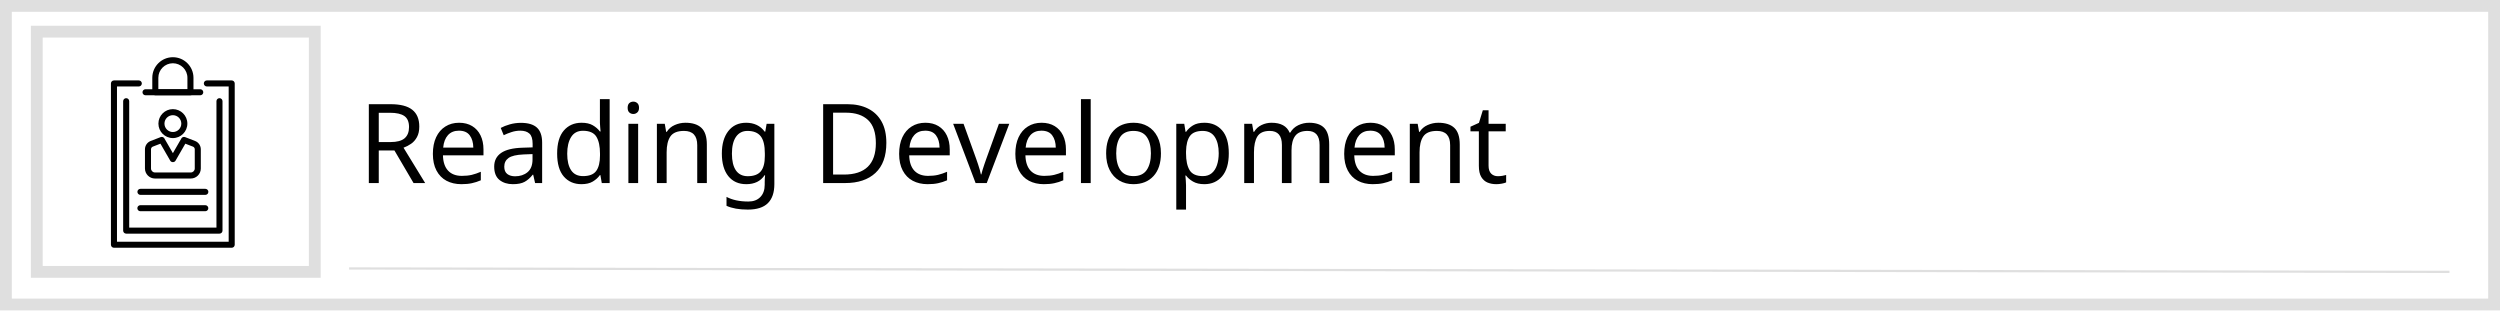
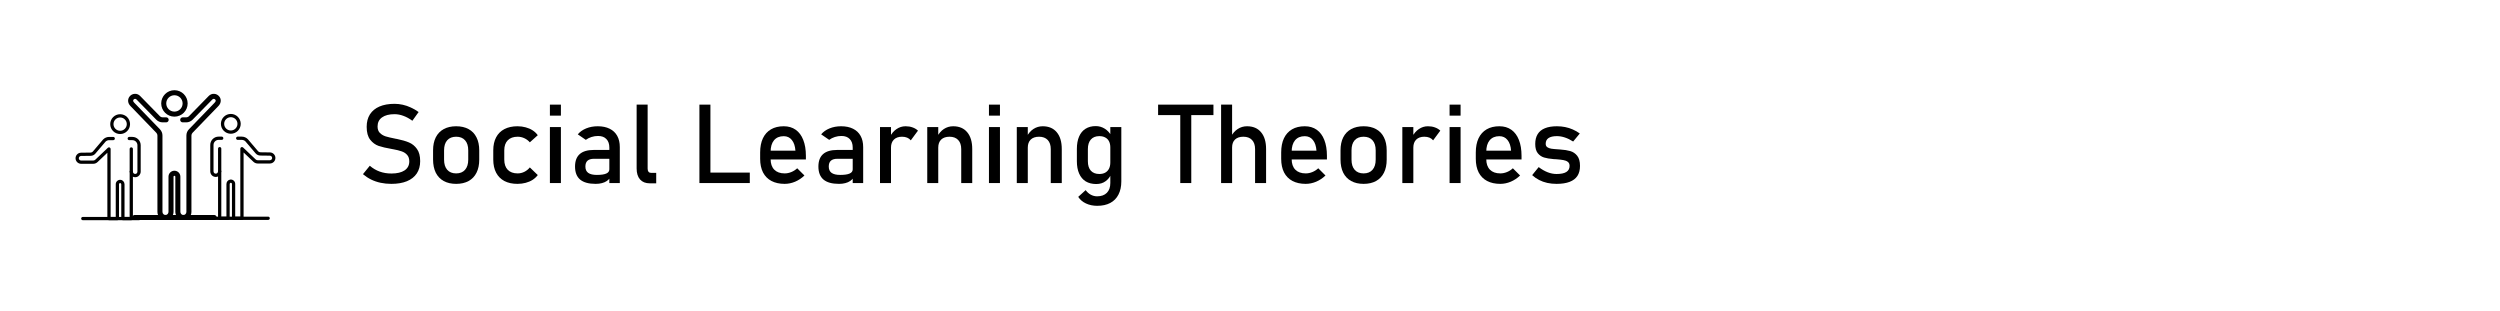
<svg xmlns="http://www.w3.org/2000/svg" version="1.1" id="svg2" xml:space="preserve" width="1116.745" height="138.652" viewBox="0 0 1116.745 138.652">
  <defs id="defs6" />
-   <g id="layer1" style="display:inline;opacity:0.125" transform="translate(260.1921,244.4377)">
+   <g id="layer1" style="display:none;opacity:0.125" transform="translate(260.1921,244.4377)">
    <rect style="opacity:1;fill:none;fill-opacity:1;stroke:#000000;stroke-width:5.276;stroke-miterlimit:4;stroke-dasharray:none;stroke-opacity:1" id="rect208" width="1111.468" height="133.376" x="-257.554" y="-241.8" />
    <rect style="opacity:1;fill:none;fill-opacity:1;stroke:#000000;stroke-width:5.276;stroke-miterlimit:4;stroke-dasharray:none;stroke-opacity:1" id="rect1031" width="124.178" height="107.314" x="-243.756" y="-230.302" />
    <path style="fill:none;stroke:#000000;stroke-width:1px;stroke-linecap:butt;stroke-linejoin:miter;stroke-opacity:1" d="m -104.248,-124.521 938.232,1.533" id="path1033" />
  </g>
  <g id="g10" transform="matrix(1.333333,0,0,-1.333333,260.1921,1311.104)" style="display:inline">
    <flowRoot xml:space="preserve" id="flowRoot1358" style="font-style:normal;font-weight:normal;font-size:40px;line-height:1.25;font-family:sans-serif;letter-spacing:0px;word-spacing:0px;fill:#000000;fill-opacity:1;stroke:none">
      <flowRegion id="flowRegion1360">
        <rect id="rect1362" width="364.671" height="151.205" x="85.386" y="234.149" />
      </flowRegion>
      <flowPara id="flowPara1364" />
    </flowRoot>
    <flowRoot xml:space="preserve" id="flowRoot1366" style="font-style:normal;font-weight:normal;font-size:40px;line-height:1.25;font-family:sans-serif;letter-spacing:0px;word-spacing:0px;fill:#000000;fill-opacity:1;stroke:none">
      <flowRegion id="flowRegion1368">
        <rect id="rect1370" width="663.524" height="158.321" x="78.271" y="200.35" />
      </flowRegion>
      <flowPara id="flowPara1372" />
    </flowRoot>
-     <g transform="matrix(1.200373,0,0,1.200373,-341.1397,659.9509)" id="g1634">
-       <path d="m 186.292,200.248 h -32.861 c -0.466,0 -0.844,0.378 -0.844,0.845 v 45.015 c 0,0.467 0.378,0.844 0.844,0.844 h 6.935 c 0.466,0 0.844,-0.377 0.844,-0.844 0,-0.466 -0.378,-0.844 -0.844,-0.844 h -6.091 v -43.328 h 31.173 v 43.328 h -6.091 c -0.466,0 -0.844,0.378 -0.844,0.844 0,0.467 0.378,0.844 0.844,0.844 h 6.935 c 0.467,0 0.844,-0.377 0.844,-0.844 v -45.015 c 0,-0.467 -0.377,-0.845 -0.844,-0.845" style="fill:#000000;fill-opacity:1;fill-rule:nonzero;stroke:none;stroke-width:0.1" id="path224" />
-       <path d="m 165.818,244.492 h 8.117 v 3.192 c 0,2.238 -1.82,4.059 -4.058,4.059 -2.238,0 -4.059,-1.821 -4.059,-4.059 z m 8.961,-1.688 h -9.805 c -0.466,0 -0.844,0.378 -0.844,0.844 v 4.036 c 0,3.168 2.578,5.746 5.747,5.746 3.168,0 5.746,-2.578 5.746,-5.746 v -4.036 c 0,-0.466 -0.377,-0.844 -0.844,-0.844" style="fill:#000000;fill-opacity:1;fill-rule:nonzero;stroke:none;stroke-width:0.1" id="path226" />
-       <path d="m 182.881,204.188 h -26.039 c -0.466,0 -0.844,0.377 -0.844,0.844 v 36.125 c 0,0.466 0.378,0.843 0.844,0.843 0.467,0 0.844,-0.377 0.844,-0.843 v -35.282 h 24.351 v 35.282 c 0,0.466 0.378,0.843 0.844,0.843 0.467,0 0.844,-0.377 0.844,-0.843 v -36.125 c 0,-0.467 -0.377,-0.844 -0.844,-0.844" style="fill:#000000;fill-opacity:1;fill-rule:nonzero;stroke:none;stroke-width:0.1" id="path228" />
-       <path d="m 177.516,242.804 h -15.278 c -0.466,0 -0.844,0.378 -0.844,0.844 0,0.466 0.378,0.844 0.844,0.844 h 15.278 c 0.466,0 0.844,-0.378 0.844,-0.844 0,-0.466 -0.378,-0.844 -0.844,-0.844" style="fill:#000000;fill-opacity:1;fill-rule:nonzero;stroke:none;stroke-width:0.1" id="path230" />
-       <path d="m 169.877,237.25 c -1.297,0 -2.352,-1.055 -2.352,-2.352 0,-1.296 1.055,-2.351 2.352,-2.351 1.297,0 2.352,1.055 2.352,2.351 0,1.297 -1.055,2.352 -2.352,2.352 z m 0,-6.391 c -2.228,0 -4.04,1.812 -4.04,4.039 0,2.228 1.812,4.04 4.04,4.04 2.227,0 4.04,-1.812 4.04,-4.04 0,-2.227 -1.813,-4.039 -4.04,-4.039" style="fill:#000000;fill-opacity:1;fill-rule:nonzero;stroke:none;stroke-width:0.1" id="path232" />
-       <path d="m 166.404,229.296 -2.123,-0.821 c -0.306,-0.119 -0.511,-0.418 -0.511,-0.745 v -5.358 c 0,-0.613 0.499,-1.112 1.114,-1.112 h 9.986 c 0.614,0 1.113,0.499 1.113,1.112 v 5.358 c 0,0.327 -0.205,0.626 -0.51,0.744 l -2.123,0.822 -2.742,-4.756 c -0.301,-0.523 -1.161,-0.523 -1.462,0 z m 8.466,-9.725 h -9.986 c -1.545,0 -2.802,1.257 -2.802,2.801 v 5.358 c 0,1.019 0.639,1.951 1.589,2.318 l 2.799,1.084 c 0.389,0.15 0.828,-0.006 1.035,-0.366 l 2.372,-4.115 2.371,4.115 c 0.208,0.361 0.647,0.517 1.036,0.366 l 2.798,-1.084 c 0.951,-0.367 1.589,-1.299 1.589,-2.318 v -5.358 c 0,-1.544 -1.257,-2.801 -2.801,-2.801" style="fill:#000000;fill-opacity:1;fill-rule:nonzero;stroke:none;stroke-width:0.1" id="path234" />
-       <path d="m 178.936,215.007 h -18.119 c -0.466,0 -0.844,0.378 -0.844,0.844 0,0.466 0.378,0.844 0.844,0.844 h 18.119 c 0.466,0 0.844,-0.378 0.844,-0.844 0,-0.466 -0.378,-0.844 -0.844,-0.844" style="fill:#000000;fill-opacity:1;fill-rule:nonzero;stroke:none;stroke-width:0.1" id="path236" />
-       <path d="m 178.921,210.443 h -18.119 c -0.466,0 -0.844,0.377 -0.844,0.843 0,0.467 0.378,0.845 0.844,0.845 h 18.119 c 0.466,0 0.844,-0.378 0.844,-0.845 0,-0.466 -0.378,-0.843 -0.844,-0.843" style="fill:#000000;fill-opacity:1;fill-rule:nonzero;stroke:none;stroke-width:0.1" id="path238" />
+     <g aria-label="Social Learning Theories" transform="scale(1,-1)" style="font-style:normal;font-weight:normal;font-size:37.008px;line-height:1.25;font-family:sans-serif;letter-spacing:0px;word-spacing:0px;fill:#000000;fill-opacity:1;stroke:none;stroke-width:0.925" id="text1392">
+       <path d="m -64.023,-921.729 q -1.897,0 -3.596,-0.361 -1.699,-0.361 -3.18,-1.084 -1.464,-0.723 -2.747,-1.807 v 0 l 2.295,-2.819 v 0 q 1.5,1.301 3.307,1.952 1.807,0.651 3.921,0.651 2.855,0 4.427,-1.048 1.572,-1.066 1.572,-3 v -0.018 q 0,-1.373 -0.723,-2.168 -0.705,-0.813 -1.843,-1.193 -1.12,-0.398 -2.909,-0.723 -0.054,-0.018 -0.126,-0.018 -0.054,0 -0.108,-0.018 l -0.271,-0.054 q -2.638,-0.452 -4.301,-1.012 -1.644,-0.578 -2.819,-2.078 -1.175,-1.518 -1.175,-4.301 v -0.018 q 0,-2.439 1.084,-4.156 1.102,-1.735 3.198,-2.638 2.096,-0.904 5.042,-0.904 1.409,0 2.765,0.307 1.373,0.307 2.692,0.922 1.337,0.596 2.62,1.518 v 0 l -2.096,2.927 v 0 q -1.5,-1.102 -3,-1.644 -1.482,-0.56 -2.982,-0.56 -2.692,0 -4.192,1.084 -1.482,1.066 -1.482,3.036 v 0.018 q 0,1.355 0.759,2.132 0.777,0.777 1.915,1.157 1.157,0.361 3.198,0.759 0.072,0.018 0.126,0.036 0.072,0 0.145,0.018 0.09,0.018 0.199,0.036 0.108,0.018 0.199,0.036 2.385,0.488 3.975,1.157 1.608,0.669 2.674,2.168 1.084,1.482 1.084,4.066 v 0.036 q 0,2.403 -1.138,4.12 -1.138,1.699 -3.307,2.602 -2.15,0.885 -5.204,0.885 z" style="font-style:normal;font-variant:normal;font-weight:normal;font-stretch:normal;font-family:Bahnschrift;-inkscape-font-specification:Bahnschrift;stroke-width:0.925" id="path37" />
+       <path d="m -42.321,-921.729 q -2.439,0 -4.174,-0.958 -1.735,-0.958 -2.656,-2.783 -0.904,-1.843 -0.904,-4.427 v -3.054 q 0,-2.548 0.904,-4.355 0.922,-1.825 2.656,-2.765 1.735,-0.958 4.174,-0.958 2.439,0 4.174,0.958 1.735,0.94 2.638,2.765 0.922,1.807 0.922,4.355 v 3.108 q 0,2.566 -0.922,4.391 -0.904,1.807 -2.638,2.765 -1.735,0.958 -4.174,0.958 z m 0,-3.506 q 1.934,0 2.982,-1.211 1.066,-1.211 1.066,-3.397 v -3.108 q 0,-2.187 -1.066,-3.379 -1.048,-1.193 -2.982,-1.193 -1.934,0 -3,1.193 -1.048,1.193 -1.048,3.379 v 3.108 q 0,2.187 1.048,3.397 1.066,1.211 3,1.211 z" style="font-style:normal;font-variant:normal;font-weight:normal;font-stretch:normal;font-family:Bahnschrift;-inkscape-font-specification:Bahnschrift;stroke-width:0.925" id="path39" />
+       <path d="m -21.775,-921.729 q -2.566,0 -4.391,-0.958 -1.807,-0.958 -2.765,-2.783 -0.958,-1.825 -0.958,-4.409 v -3.09 q 0,-2.548 0.958,-4.355 0.958,-1.807 2.765,-2.747 1.825,-0.958 4.391,-0.958 1.464,0 2.747,0.361 1.301,0.343 2.331,1.012 1.03,0.669 1.717,1.626 v 0 l -2.656,2.385 v 0 q -0.795,-0.904 -1.861,-1.391 -1.066,-0.488 -2.223,-0.488 -2.132,0 -3.307,1.193 -1.175,1.193 -1.175,3.361 v 3.09 q 0,2.223 1.157,3.433 1.175,1.211 3.325,1.211 1.175,0 2.241,-0.524 1.066,-0.524 1.843,-1.482 v 0 l 2.656,2.566 v 0 q -0.705,0.94 -1.735,1.608 -1.03,0.651 -2.331,0.994 -1.283,0.343 -2.729,0.343 z" style="font-style:normal;font-variant:normal;font-weight:normal;font-stretch:normal;font-family:Bahnschrift;-inkscape-font-specification:Bahnschrift;stroke-width:0.925" id="path41" />
+       <path d="m -10.914,-948.275 h 3.686 v 3.686 h -3.686 z m 0,7.517 h 3.686 v 18.757 h -3.686 z" style="font-style:normal;font-variant:normal;font-weight:normal;font-stretch:normal;font-family:Bahnschrift;-inkscape-font-specification:Bahnschrift;stroke-width:0.925" id="path43" />
+       <path d="m 8.999,-933.891 q 0,-1.843 -0.994,-2.855 -0.976,-1.03 -2.783,-1.03 -1.12,0 -2.205,0.343 -1.066,0.343 -1.897,0.958 l -2.692,-1.843 q 1.066,-1.283 2.801,-1.988 1.753,-0.723 3.885,-0.723 2.331,0 3.994,0.831 1.662,0.813 2.53,2.385 0.867,1.554 0.867,3.759 v 12.053 H 8.999 Z m -4.59,12.161 q -3.47,0 -5.186,-1.428 -1.717,-1.446 -1.717,-4.373 0,-2.783 1.572,-4.174 1.572,-1.391 4.753,-1.391 H 9.162 l 0.253,2.964 H 3.849 q -1.446,0 -2.168,0.651 -0.705,0.632 -0.705,1.952 0,1.428 0.94,2.114 0.958,0.687 2.891,0.687 2.114,0 3.144,-0.452 1.048,-0.452 1.048,-1.409 l 0.379,2.638 q -0.488,0.759 -1.211,1.247 -0.705,0.488 -1.644,0.723 -0.94,0.253 -2.114,0.253 z" style="font-style:normal;font-variant:normal;font-weight:normal;font-stretch:normal;font-family:Bahnschrift;-inkscape-font-specification:Bahnschrift;stroke-width:0.925" id="path45" />
+       <path d="m 21.829,-926.843 q 0,0.687 0.289,1.066 0.307,0.361 0.849,0.361 h 1.735 v 3.506 h -2.168 q -2.096,0 -3.253,-1.301 -1.138,-1.301 -1.138,-3.668 v -21.395 h 3.686 z" style="font-style:normal;font-variant:normal;font-weight:normal;font-stretch:normal;font-family:Bahnschrift;-inkscape-font-specification:Bahnschrift;stroke-width:0.925" id="path47" />
+       <path d="m 39.177,-948.275 h 3.686 v 26.274 h -3.686 z m 1.843,22.769 h 15.035 v 3.506 H 41.02 Z" style="font-style:normal;font-variant:normal;font-weight:normal;font-stretch:normal;font-family:Bahnschrift;-inkscape-font-specification:Bahnschrift;stroke-width:0.925" id="path49" />
+       <path d="m 67.746,-921.729 q -2.602,0 -4.445,-0.976 -1.843,-0.976 -2.819,-2.855 -0.958,-1.897 -0.958,-4.572 v -2.114 q 0,-2.783 0.922,-4.753 0.94,-1.97 2.711,-3 1.771,-1.03 4.265,-1.03 2.349,0 4.012,1.175 1.662,1.175 2.53,3.397 0.885,2.223 0.885,5.331 v 1.229 H 62.198 v -2.964 h 9.144 v 0 q -0.163,-2.295 -1.193,-3.56 -1.012,-1.283 -2.729,-1.283 -2.096,0 -3.253,1.373 -1.138,1.373 -1.138,3.885 v 2.385 q 0,2.331 1.229,3.578 1.229,1.247 3.488,1.247 1.12,0 2.223,-0.452 1.102,-0.452 1.97,-1.265 v 0 l 2.421,2.421 v 0 q -1.391,1.337 -3.126,2.078 -1.735,0.723 -3.488,0.723 z" style="font-style:normal;font-variant:normal;font-weight:normal;font-stretch:normal;font-family:Bahnschrift;-inkscape-font-specification:Bahnschrift;stroke-width:0.925" id="path51" />
+       <path d="m 90.533,-933.891 q 0,-1.843 -0.994,-2.855 -0.976,-1.03 -2.783,-1.03 -1.12,0 -2.205,0.343 -1.066,0.343 -1.897,0.958 l -2.692,-1.843 q 1.066,-1.283 2.801,-1.988 1.753,-0.723 3.885,-0.723 2.331,0 3.994,0.831 1.662,0.813 2.53,2.385 0.867,1.554 0.867,3.759 v 12.053 h -3.506 z m -4.59,12.161 q -3.47,0 -5.186,-1.428 -1.717,-1.446 -1.717,-4.373 0,-2.783 1.572,-4.174 1.572,-1.391 4.753,-1.391 h 5.331 l 0.253,2.964 h -5.566 q -1.446,0 -2.168,0.651 -0.705,0.632 -0.705,1.952 0,1.428 0.94,2.114 0.958,0.687 2.891,0.687 2.114,0 3.144,-0.452 1.048,-0.452 1.048,-1.409 l 0.379,2.638 q -0.488,0.759 -1.211,1.247 -0.705,0.488 -1.644,0.723 -0.94,0.253 -2.114,0.253 z" style="font-style:normal;font-variant:normal;font-weight:normal;font-stretch:normal;font-family:Bahnschrift;-inkscape-font-specification:Bahnschrift;stroke-width:0.925" id="path53" />
+       <path d="m 99.676,-940.757 h 3.686 v 18.757 h -3.686 z m 10.318,4.445 q -0.488,-0.596 -1.229,-0.904 -0.741,-0.307 -1.717,-0.307 -1.753,0 -2.729,0.976 -0.958,0.958 -0.958,2.674 l -0.379,-3.614 q 0.867,-1.681 2.241,-2.602 1.373,-0.94 3.036,-0.94 1.283,0 2.313,0.379 1.048,0.361 1.825,1.084 z" style="font-style:normal;font-variant:normal;font-weight:normal;font-stretch:normal;font-family:Bahnschrift;-inkscape-font-specification:Bahnschrift;stroke-width:0.925" id="path55" />
+       <path d="m 115.506,-940.757 h 3.686 v 18.757 h -3.686 z m 11.384,7.391 q 0,-1.988 -1.03,-3.072 -1.03,-1.084 -2.891,-1.084 -1.807,0 -2.801,0.958 -0.976,0.958 -0.976,2.692 l -0.379,-3.614 q 0.867,-1.699 2.259,-2.62 1.409,-0.922 3.108,-0.922 3.054,0 4.716,2.006 1.681,1.988 1.681,5.638 v 11.384 h -3.686 z" style="font-style:normal;font-variant:normal;font-weight:normal;font-stretch:normal;font-family:Bahnschrift;-inkscape-font-specification:Bahnschrift;stroke-width:0.925" id="path57" />
+       <path d="m 136.178,-948.275 h 3.686 v 3.686 h -3.686 z m 0,7.517 h 3.686 v 18.757 h -3.686 z" style="font-style:normal;font-variant:normal;font-weight:normal;font-stretch:normal;font-family:Bahnschrift;-inkscape-font-specification:Bahnschrift;stroke-width:0.925" id="path59" />
+       <path d="m 145.503,-940.757 h 3.686 v 18.757 h -3.686 z m 11.384,7.391 q 0,-1.988 -1.03,-3.072 -1.03,-1.084 -2.891,-1.084 -1.807,0 -2.801,0.958 -0.976,0.958 -0.976,2.692 l -0.379,-3.614 q 0.867,-1.699 2.259,-2.62 1.409,-0.922 3.108,-0.922 3.054,0 4.716,2.006 1.681,1.988 1.681,5.638 v 11.384 h -3.686 z" style="font-style:normal;font-variant:normal;font-weight:normal;font-stretch:normal;font-family:Bahnschrift;-inkscape-font-specification:Bahnschrift;stroke-width:0.925" id="path61" />
+       <path d="m 172.464,-914.375 q -2.114,0 -3.795,-0.795 -1.662,-0.777 -2.584,-2.205 v 0 l 2.494,-2.259 v 0 q 0.723,0.994 1.717,1.536 1.012,0.542 2.114,0.542 2.114,0 3.271,-1.175 1.157,-1.157 1.157,-3.289 v -18.739 h 3.686 v 18.197 q 0,2.584 -0.958,4.427 -0.94,1.843 -2.747,2.801 -1.807,0.958 -4.355,0.958 z m -0.343,-7.3 q -2.06,0 -3.524,-0.885 -1.446,-0.904 -2.205,-2.62 -0.759,-1.717 -0.759,-4.12 v -4.138 q 0,-2.421 0.741,-4.138 0.741,-1.717 2.15,-2.602 1.428,-0.904 3.415,-0.904 1.662,0 3.036,0.867 1.391,0.867 2.241,2.439 l -0.379,3.831 q 0,-1.193 -0.434,-2.042 -0.434,-0.849 -1.265,-1.283 -0.813,-0.452 -1.988,-0.452 -1.825,0 -2.837,1.138 -0.994,1.138 -0.994,3.198 v 4.084 q 0,2.042 0.994,3.162 1.012,1.102 2.837,1.102 1.175,0 1.988,-0.452 0.831,-0.47 1.265,-1.337 0.434,-0.867 0.434,-2.078 l 0.253,3.957 q -0.56,1.391 -1.843,2.331 -1.265,0.94 -3.126,0.94 z" style="font-style:normal;font-variant:normal;font-weight:normal;font-stretch:normal;font-family:Bahnschrift;-inkscape-font-specification:Bahnschrift;stroke-width:0.925" id="path63" />
+       <path d="m 200.274,-946.124 h 3.686 v 24.124 h -3.686 z m -7.427,-2.15 h 18.54 v 3.506 H 192.847 Z" style="font-style:normal;font-variant:normal;font-weight:normal;font-stretch:normal;font-family:Bahnschrift;-inkscape-font-specification:Bahnschrift;stroke-width:0.925" id="path65" />
+       <path d="m 213.953,-948.275 h 3.686 v 26.274 h -3.686 z m 11.384,14.908 q 0,-1.988 -1.03,-3.072 -1.03,-1.084 -2.891,-1.084 -1.807,0 -2.801,0.94 -0.976,0.94 -0.976,2.656 l -0.379,-3.614 q 0.867,-1.662 2.259,-2.566 1.409,-0.922 3.108,-0.922 3.054,0 4.716,2.006 1.681,1.988 1.681,5.638 v 11.384 h -3.686 z" style="font-style:normal;font-variant:normal;font-weight:normal;font-stretch:normal;font-family:Bahnschrift;-inkscape-font-specification:Bahnschrift;stroke-width:0.925" id="path67" />
+       <path d="m 242.306,-921.729 q -2.602,0 -4.445,-0.976 -1.843,-0.976 -2.819,-2.855 -0.958,-1.897 -0.958,-4.572 v -2.114 q 0,-2.783 0.922,-4.753 0.94,-1.97 2.711,-3 1.771,-1.03 4.265,-1.03 2.349,0 4.012,1.175 1.662,1.175 2.53,3.397 0.885,2.223 0.885,5.331 v 1.229 h -12.649 v -2.964 h 9.144 v 0 q -0.163,-2.295 -1.193,-3.56 -1.012,-1.283 -2.729,-1.283 -2.096,0 -3.253,1.373 -1.138,1.373 -1.138,3.885 v 2.385 q 0,2.331 1.229,3.578 1.229,1.247 3.488,1.247 1.12,0 2.223,-0.452 1.102,-0.452 1.97,-1.265 v 0 l 2.421,2.421 v 0 q -1.391,1.337 -3.126,2.078 -1.735,0.723 -3.488,0.723 z" style="font-style:normal;font-variant:normal;font-weight:normal;font-stretch:normal;font-family:Bahnschrift;-inkscape-font-specification:Bahnschrift;stroke-width:0.925" id="path69" />
+       <path d="m 261.695,-921.729 q -2.439,0 -4.174,-0.958 -1.735,-0.958 -2.656,-2.783 -0.904,-1.843 -0.904,-4.427 v -3.054 q 0,-2.548 0.904,-4.355 0.922,-1.825 2.656,-2.765 1.735,-0.958 4.174,-0.958 2.439,0 4.174,0.958 1.735,0.94 2.638,2.765 0.922,1.807 0.922,4.355 v 3.108 q 0,2.566 -0.922,4.391 -0.904,1.807 -2.638,2.765 -1.735,0.958 -4.174,0.958 z m 0,-3.506 q 1.934,0 2.982,-1.211 1.066,-1.211 1.066,-3.397 v -3.108 q 0,-2.187 -1.066,-3.379 -1.048,-1.193 -2.982,-1.193 -1.934,0 -3,1.193 -1.048,1.193 -1.048,3.379 v 3.108 q 0,2.187 1.048,3.397 1.066,1.211 3,1.211 z" style="font-style:normal;font-variant:normal;font-weight:normal;font-stretch:normal;font-family:Bahnschrift;-inkscape-font-specification:Bahnschrift;stroke-width:0.925" id="path71" />
+       <path d="m 274.67,-940.757 h 3.686 v 18.757 h -3.686 z m 10.318,4.445 q -0.488,-0.596 -1.229,-0.904 -0.741,-0.307 -1.717,-0.307 -1.753,0 -2.729,0.976 -0.958,0.958 -0.958,2.674 l -0.379,-3.614 q 0.867,-1.681 2.241,-2.602 1.373,-0.94 3.036,-0.94 1.283,0 2.313,0.379 1.048,0.361 1.825,1.084 z" style="font-style:normal;font-variant:normal;font-weight:normal;font-stretch:normal;font-family:Bahnschrift;-inkscape-font-specification:Bahnschrift;stroke-width:0.925" id="path73" />
+       <path d="m 290.499,-948.275 h 3.686 v 3.686 h -3.686 z m 0,7.517 h 3.686 v 18.757 h -3.686 z" style="font-style:normal;font-variant:normal;font-weight:normal;font-stretch:normal;font-family:Bahnschrift;-inkscape-font-specification:Bahnschrift;stroke-width:0.925" id="path75" />
+       <path d="m 307.503,-921.729 q -2.602,0 -4.445,-0.976 -1.843,-0.976 -2.819,-2.855 -0.958,-1.897 -0.958,-4.572 v -2.114 q 0,-2.783 0.922,-4.753 0.94,-1.97 2.711,-3 1.771,-1.03 4.265,-1.03 2.349,0 4.012,1.175 1.662,1.175 2.53,3.397 0.885,2.223 0.885,5.331 v 1.229 h -12.649 v -2.964 h 9.144 v 0 q -0.163,-2.295 -1.193,-3.56 -1.012,-1.283 -2.729,-1.283 -2.096,0 -3.253,1.373 -1.138,1.373 -1.138,3.885 v 2.385 q 0,2.331 1.229,3.578 1.229,1.247 3.488,1.247 1.12,0 2.223,-0.452 1.102,-0.452 1.97,-1.265 v 0 l 2.421,2.421 v 0 q -1.391,1.337 -3.126,2.078 -1.735,0.723 -3.488,0.723 z" style="font-style:normal;font-variant:normal;font-weight:normal;font-stretch:normal;font-family:Bahnschrift;-inkscape-font-specification:Bahnschrift;stroke-width:0.925" id="path77" />
+       <path d="m 326.333,-921.729 q -1.662,0 -3.126,-0.325 -1.446,-0.325 -2.711,-0.976 -1.265,-0.651 -2.331,-1.626 v 0 l 2.187,-2.692 v 0 q 1.518,1.157 3.018,1.735 1.5,0.578 2.964,0.578 2.187,0 3.271,-0.669 1.102,-0.687 1.102,-2.042 0,-0.904 -0.596,-1.355 -0.596,-0.452 -1.482,-0.596 -0.885,-0.163 -2.494,-0.289 -0.145,0 -0.307,0 -0.163,-0.018 -0.307,-0.036 -0.072,0 -0.145,0 -0.072,-0.018 -0.145,-0.018 -1.825,-0.145 -3.09,-0.524 -1.265,-0.398 -2.114,-1.464 -0.831,-1.066 -0.831,-3.054 0,-1.988 0.813,-3.307 0.813,-1.319 2.421,-1.97 1.608,-0.669 4.03,-0.669 1.464,0 2.783,0.271 1.337,0.271 2.548,0.813 1.211,0.524 2.331,1.337 v 0 l -2.223,2.692 v 0 q -1.409,-0.904 -2.783,-1.355 -1.355,-0.452 -2.656,-0.452 -1.879,0 -2.819,0.651 -0.94,0.632 -0.94,1.915 0,0.759 0.524,1.138 0.542,0.379 1.355,0.506 0.813,0.127 2.313,0.217 0.108,0.018 0.217,0.018 0.126,0 0.253,0.018 0.054,0 0.108,0 0.054,0 0.108,0.018 1.97,0.126 3.343,0.524 1.391,0.398 2.331,1.572 0.94,1.175 0.94,3.397 0,2.024 -0.867,3.361 -0.867,1.319 -2.62,1.988 -1.735,0.669 -4.373,0.669 z" style="font-style:normal;font-variant:normal;font-weight:normal;font-stretch:normal;font-family:Bahnschrift;-inkscape-font-specification:Bahnschrift;stroke-width:0.925" id="path79" />
    </g>
-     <text xml:space="preserve" style="font-style:normal;font-weight:normal;font-size:37.008px;line-height:1.25;font-family:sans-serif;letter-spacing:0px;word-spacing:0px;fill:#000000;fill-opacity:1;stroke:none;stroke-width:0.925" x="-75.173" y="-922" id="text1392" transform="scale(1,-1)">
-       <tspan id="tspan1390" x="-75.173" y="-922" style="font-style:normal;font-variant:normal;font-weight:normal;font-stretch:normal;font-family:Bahnschrift;-inkscape-font-specification:Bahnschrift;stroke-width:0.925">Reading Development</tspan>
-     </text>
+     <g style="display:inline" id="g1704" transform="translate(-593.7599,904.4597)">
+       <g id="g1688">
+         <g id="g1663" transform="matrix(0.6475227,0,0,0.6475227,140.2065,-80.78219)">
+           <path d="m 518.497,185.924 c -1.898,0 -3.441,-1.544 -3.441,-3.441 0,-1.897 1.543,-3.441 3.441,-3.441 1.897,0 3.44,1.544 3.44,3.441 0,1.897 -1.543,3.441 -3.44,3.441 z m 0,-8.57 c -2.828,0 -5.128,2.301 -5.128,5.129 0,2.828 2.3,5.129 5.128,5.129 2.828,0 5.128,-2.301 5.128,-5.129 0,-2.828 -2.3,-5.129 -5.128,-5.129" style="fill:#000000;fill-opacity:1;fill-rule:nonzero;stroke:none;stroke-width:0.1" id="path664" />
+           <path d="m 512.733,157.03 c -0.466,0 -0.844,0.379 -0.844,0.845 v 11.76 c 0,0.467 0.378,0.844 0.844,0.844 0.467,0 0.845,-0.377 0.845,-0.844 v -11.76 c 0,-0.466 -0.378,-0.845 -0.845,-0.845" style="fill:#000000;fill-opacity:1;fill-rule:nonzero;stroke:none;stroke-width:0.1" id="path666" />
+           <path d="m 524.26,132.777 h -4.335 c -0.467,0 -0.844,0.378 -0.844,0.844 v 17.776 c 0,0.171 -0.076,0.334 -0.207,0.445 -0.077,0.066 -0.239,0.172 -0.482,0.13 -0.269,-0.043 -0.479,-0.33 -0.479,-0.652 v -17.699 c 0,-0.466 -0.377,-0.844 -0.844,-0.844 h -4.336 c -0.466,0 -0.844,0.378 -0.844,0.844 v 21.645 c -0.584,-0.262 -1.247,-0.323 -1.897,-0.16 -1.255,0.316 -2.132,1.485 -2.132,2.843 v 13.615 c 0,2.375 1.932,4.308 4.307,4.308 h 1.621 c 0.466,0 0.843,-0.377 0.843,-0.844 0,-0.466 -0.377,-0.844 -0.843,-0.844 h -1.621 c -1.444,0 -2.62,-1.175 -2.62,-2.62 v -13.615 c 0,-0.574 0.36,-1.081 0.856,-1.206 0.373,-0.094 0.742,-0.02 1.035,0.208 0.286,0.224 0.451,0.561 0.451,0.924 0,0.466 0.378,0.844 0.844,0.844 0.467,0 0.845,-0.378 0.845,-0.844 v -23.41 h 2.647 v 16.855 c 0,1.146 0.814,2.142 1.896,2.319 0.669,0.107 1.338,-0.079 1.846,-0.511 0.51,-0.432 0.802,-1.063 0.802,-1.731 v -16.932 h 2.647 v 35.171 c 0,0.337 0.202,0.642 0.511,0.775 0.309,0.133 0.669,0.07 0.914,-0.163 l 6.518,-6.182 c 0.287,-0.272 0.663,-0.422 1.059,-0.422 h 6.277 c 0.653,0 1.184,0.531 1.184,1.184 0,0.645 -0.525,1.177 -1.171,1.184 l -4.969,0.064 c -0.933,0.011 -1.816,0.425 -2.421,1.137 l -5.265,6.194 c -0.459,0.478 -1.149,0.773 -1.86,0.773 h -2.126 c -0.466,0 -0.844,0.377 -0.844,0.844 0,0.465 0.378,0.844 0.844,0.844 h 2.126 c 1.17,0 2.304,-0.485 3.113,-1.33 l 5.299,-6.232 c 0.288,-0.339 0.709,-0.537 1.155,-0.542 l 4.969,-0.064 c 1.564,-0.018 2.839,-1.306 2.839,-2.872 0,-1.584 -1.289,-2.872 -2.873,-2.872 h -6.277 c -0.831,0 -1.619,0.314 -2.221,0.885 l -5.092,4.831 v -34.051 c 0,-0.466 -0.378,-0.844 -0.845,-0.844" style="fill:#000000;fill-opacity:1;fill-rule:nonzero;stroke:none;stroke-width:0.1" id="path668" />
+           <path d="m 537.821,132.777 h -29.117 c -0.466,0 -0.844,0.378 -0.844,0.844 0,0.466 0.378,0.844 0.844,0.844 h 29.117 c 0.466,0 0.843,-0.378 0.843,-0.844 0,-0.466 -0.377,-0.844 -0.843,-0.844" style="fill:#000000;fill-opacity:1;fill-rule:nonzero;stroke:none;stroke-width:0.1" id="path674" />
+         </g>
+         <path id="path676" style="fill:#000000;fill-opacity:1;fill-rule:nonzero;stroke:none;stroke-width:0.1" d="m 457.054,46.96 c -1.513,0 -2.742,-1.229 -2.742,-2.741 0,-1.513 1.229,-2.742 2.742,-2.742 1.512,0 2.741,1.229 2.741,2.742 0,1.512 -1.229,2.741 -2.741,2.741 z m 0,-7.172 c -2.442,0 -4.431,1.988 -4.431,4.431 0,2.442 1.989,4.43 4.431,4.43 2.442,0 4.43,-1.988 4.43,-4.43 0,-2.443 -1.988,-4.431 -4.43,-4.431" />
+         <path id="path678" style="fill:#000000;fill-opacity:1;fill-rule:nonzero;stroke:none;stroke-width:0.1" d="m 454.058,5.16 c -0.626,0 -1.233,0.213 -1.721,0.617 -0.623,0.513 -0.98,1.272 -0.98,2.08 V 33.473 c 0,0.336 -0.128,0.652 -0.361,0.894 l -8.593,8.893 c -1.294,1.251 -0.91,2.678 -0.331,3.326 0.383,0.489 1.007,0.812 1.677,0.847 0.667,0.046 1.326,-0.218 1.795,-0.699 l 6.633,-6.783 c 0.241,-0.247 0.576,-0.388 0.92,-0.388 h 1.188 c 0.465,0 0.843,-0.378 0.843,-0.844 0,-0.466 -0.378,-0.844 -0.843,-0.844 h -1.188 c -0.796,0 -1.57,0.327 -2.126,0.895 l -6.634,6.783 c -0.178,0.183 -0.387,0.203 -0.498,0.194 -0.109,-0.005 -0.316,-0.044 -0.474,-0.246 -0.181,-0.224 -0.266,-0.565 0.232,-1.048 l 8.612,-8.914 c 0.538,-0.556 0.835,-1.291 0.835,-2.066 l 0.001,-25.616 c 0,-0.303 0.134,-0.586 0.368,-0.779 0.236,-0.196 0.536,-0.268 0.85,-0.211 0.457,0.087 0.802,0.543 0.802,1.058 v 11.764 c 0,1.069 0.854,1.944 1.918,1.982 0.047,0.004 0.095,0.004 0.142,0 1.064,-0.039 1.918,-0.913 1.918,-1.982 V 7.925 c 0,-0.515 0.344,-0.971 0.801,-1.058 0.314,-0.057 0.614,0.015 0.852,0.211 0.233,0.193 0.367,0.477 0.367,0.779 V 33.473 c 0,0.775 0.297,1.51 0.836,2.067 l 8.591,8.892 c 0.519,0.504 0.433,0.845 0.272,1.046 -0.177,0.225 -0.384,0.264 -0.494,0.269 -0.115,0.009 -0.32,-0.011 -0.498,-0.194 l -6.633,-6.783 C 462.581,38.202 461.806,37.875 461.01,37.875 h -1.186 c -0.467,0 -0.845,0.378 -0.845,0.844 0,0.466 0.378,0.844 0.845,0.844 h 1.186 c 0.345,0 0.68,0.141 0.92,0.388 l 6.633,6.783 c 0.47,0.48 1.126,0.744 1.795,0.699 0.671,-0.035 1.295,-0.358 1.711,-0.886 0.546,-0.609 0.929,-2.036 -0.385,-3.307 l -8.571,-8.872 c -0.234,-0.243 -0.362,-0.559 -0.362,-0.895 V 7.857 c 0,-0.807 -0.357,-1.566 -0.98,-2.08 -0.623,-0.515 -1.442,-0.723 -2.244,-0.568 -1.259,0.242 -2.172,1.384 -2.172,2.716 v 11.764 c 0,0.163 -0.135,0.295 -0.301,0.295 -0.169,0 -0.301,-0.13 -0.301,-0.295 V 7.925 c 0,-1.332 -0.913,-2.474 -2.172,-2.716 -0.174,-0.034 -0.349,-0.049 -0.523,-0.049" />
+         <path id="path692-7" style="fill:#000000;fill-opacity:1;fill-rule:nonzero;stroke:none;stroke-width:0.1" d="m 470.363,5.159 h -26.618 c -0.466,0 -0.844,0.377 -0.844,0.843 0,0.467 0.378,0.845 0.844,0.845 h 26.618 c 0.466,0 0.843,-0.378 0.843,-0.845 0,-0.466 -0.377,-0.843 -0.843,-0.843" />
+         <g transform="matrix(-0.6475227,0,0,0.6475227,774.603,-80.877)" id="g1673">
+           <path id="path1665" style="fill:#000000;fill-opacity:1;fill-rule:nonzero;stroke:none;stroke-width:0.1" d="m 518.497,185.924 c -1.898,0 -3.441,-1.544 -3.441,-3.441 0,-1.897 1.543,-3.441 3.441,-3.441 1.897,0 3.44,1.544 3.44,3.441 0,1.897 -1.543,3.441 -3.44,3.441 z m 0,-8.57 c -2.828,0 -5.128,2.301 -5.128,5.129 0,2.828 2.3,5.129 5.128,5.129 2.828,0 5.128,-2.301 5.128,-5.129 0,-2.828 -2.3,-5.129 -5.128,-5.129" />
+           <path id="path1667" style="fill:#000000;fill-opacity:1;fill-rule:nonzero;stroke:none;stroke-width:0.1" d="m 512.733,157.03 c -0.466,0 -0.844,0.379 -0.844,0.845 v 11.76 c 0,0.467 0.378,0.844 0.844,0.844 0.467,0 0.845,-0.377 0.845,-0.844 v -11.76 c 0,-0.466 -0.378,-0.845 -0.845,-0.845" />
+           <path id="path1669" style="fill:#000000;fill-opacity:1;fill-rule:nonzero;stroke:none;stroke-width:0.1" d="m 524.26,132.777 h -4.335 c -0.467,0 -0.844,0.378 -0.844,0.844 v 17.776 c 0,0.171 -0.076,0.334 -0.207,0.445 -0.077,0.066 -0.239,0.172 -0.482,0.13 -0.269,-0.043 -0.479,-0.33 -0.479,-0.652 v -17.699 c 0,-0.466 -0.377,-0.844 -0.844,-0.844 h -4.336 c -0.466,0 -0.844,0.378 -0.844,0.844 v 21.645 c -0.584,-0.262 -1.247,-0.323 -1.897,-0.16 -1.255,0.316 -2.132,1.485 -2.132,2.843 v 13.615 c 0,2.375 1.932,4.308 4.307,4.308 h 1.621 c 0.466,0 0.843,-0.377 0.843,-0.844 0,-0.466 -0.377,-0.844 -0.843,-0.844 h -1.621 c -1.444,0 -2.62,-1.175 -2.62,-2.62 v -13.615 c 0,-0.574 0.36,-1.081 0.856,-1.206 0.373,-0.094 0.742,-0.02 1.035,0.208 0.286,0.224 0.451,0.561 0.451,0.924 0,0.466 0.378,0.844 0.844,0.844 0.467,0 0.845,-0.378 0.845,-0.844 v -23.41 h 2.647 v 16.855 c 0,1.146 0.814,2.142 1.896,2.319 0.669,0.107 1.338,-0.079 1.846,-0.511 0.51,-0.432 0.802,-1.063 0.802,-1.731 v -16.932 h 2.647 v 35.171 c 0,0.337 0.202,0.642 0.511,0.775 0.309,0.133 0.669,0.07 0.914,-0.163 l 6.518,-6.182 c 0.287,-0.272 0.663,-0.422 1.059,-0.422 h 6.277 c 0.653,0 1.184,0.531 1.184,1.184 0,0.645 -0.525,1.177 -1.171,1.184 l -4.969,0.064 c -0.933,0.011 -1.816,0.425 -2.421,1.137 l -5.265,6.194 c -0.459,0.478 -1.149,0.773 -1.86,0.773 h -2.126 c -0.466,0 -0.844,0.377 -0.844,0.844 0,0.465 0.378,0.844 0.844,0.844 h 2.126 c 1.17,0 2.304,-0.485 3.113,-1.33 l 5.299,-6.232 c 0.288,-0.339 0.709,-0.537 1.155,-0.542 l 4.969,-0.064 c 1.564,-0.018 2.839,-1.306 2.839,-2.872 0,-1.584 -1.289,-2.872 -2.873,-2.872 h -6.277 c -0.831,0 -1.619,0.314 -2.221,0.885 l -5.092,4.831 v -34.051 c 0,-0.466 -0.378,-0.844 -0.845,-0.844" />
+           <path id="path1671" style="fill:#000000;fill-opacity:1;fill-rule:nonzero;stroke:none;stroke-width:0.1" d="m 537.821,132.777 h -29.117 c -0.466,0 -0.844,0.378 -0.844,0.844 0,0.466 0.378,0.844 0.844,0.844 h 29.117 c 0.466,0 0.843,-0.378 0.843,-0.844 0,-0.466 -0.377,-0.844 -0.843,-0.844" />
+         </g>
+       </g>
+     </g>
  </g>
</svg>
